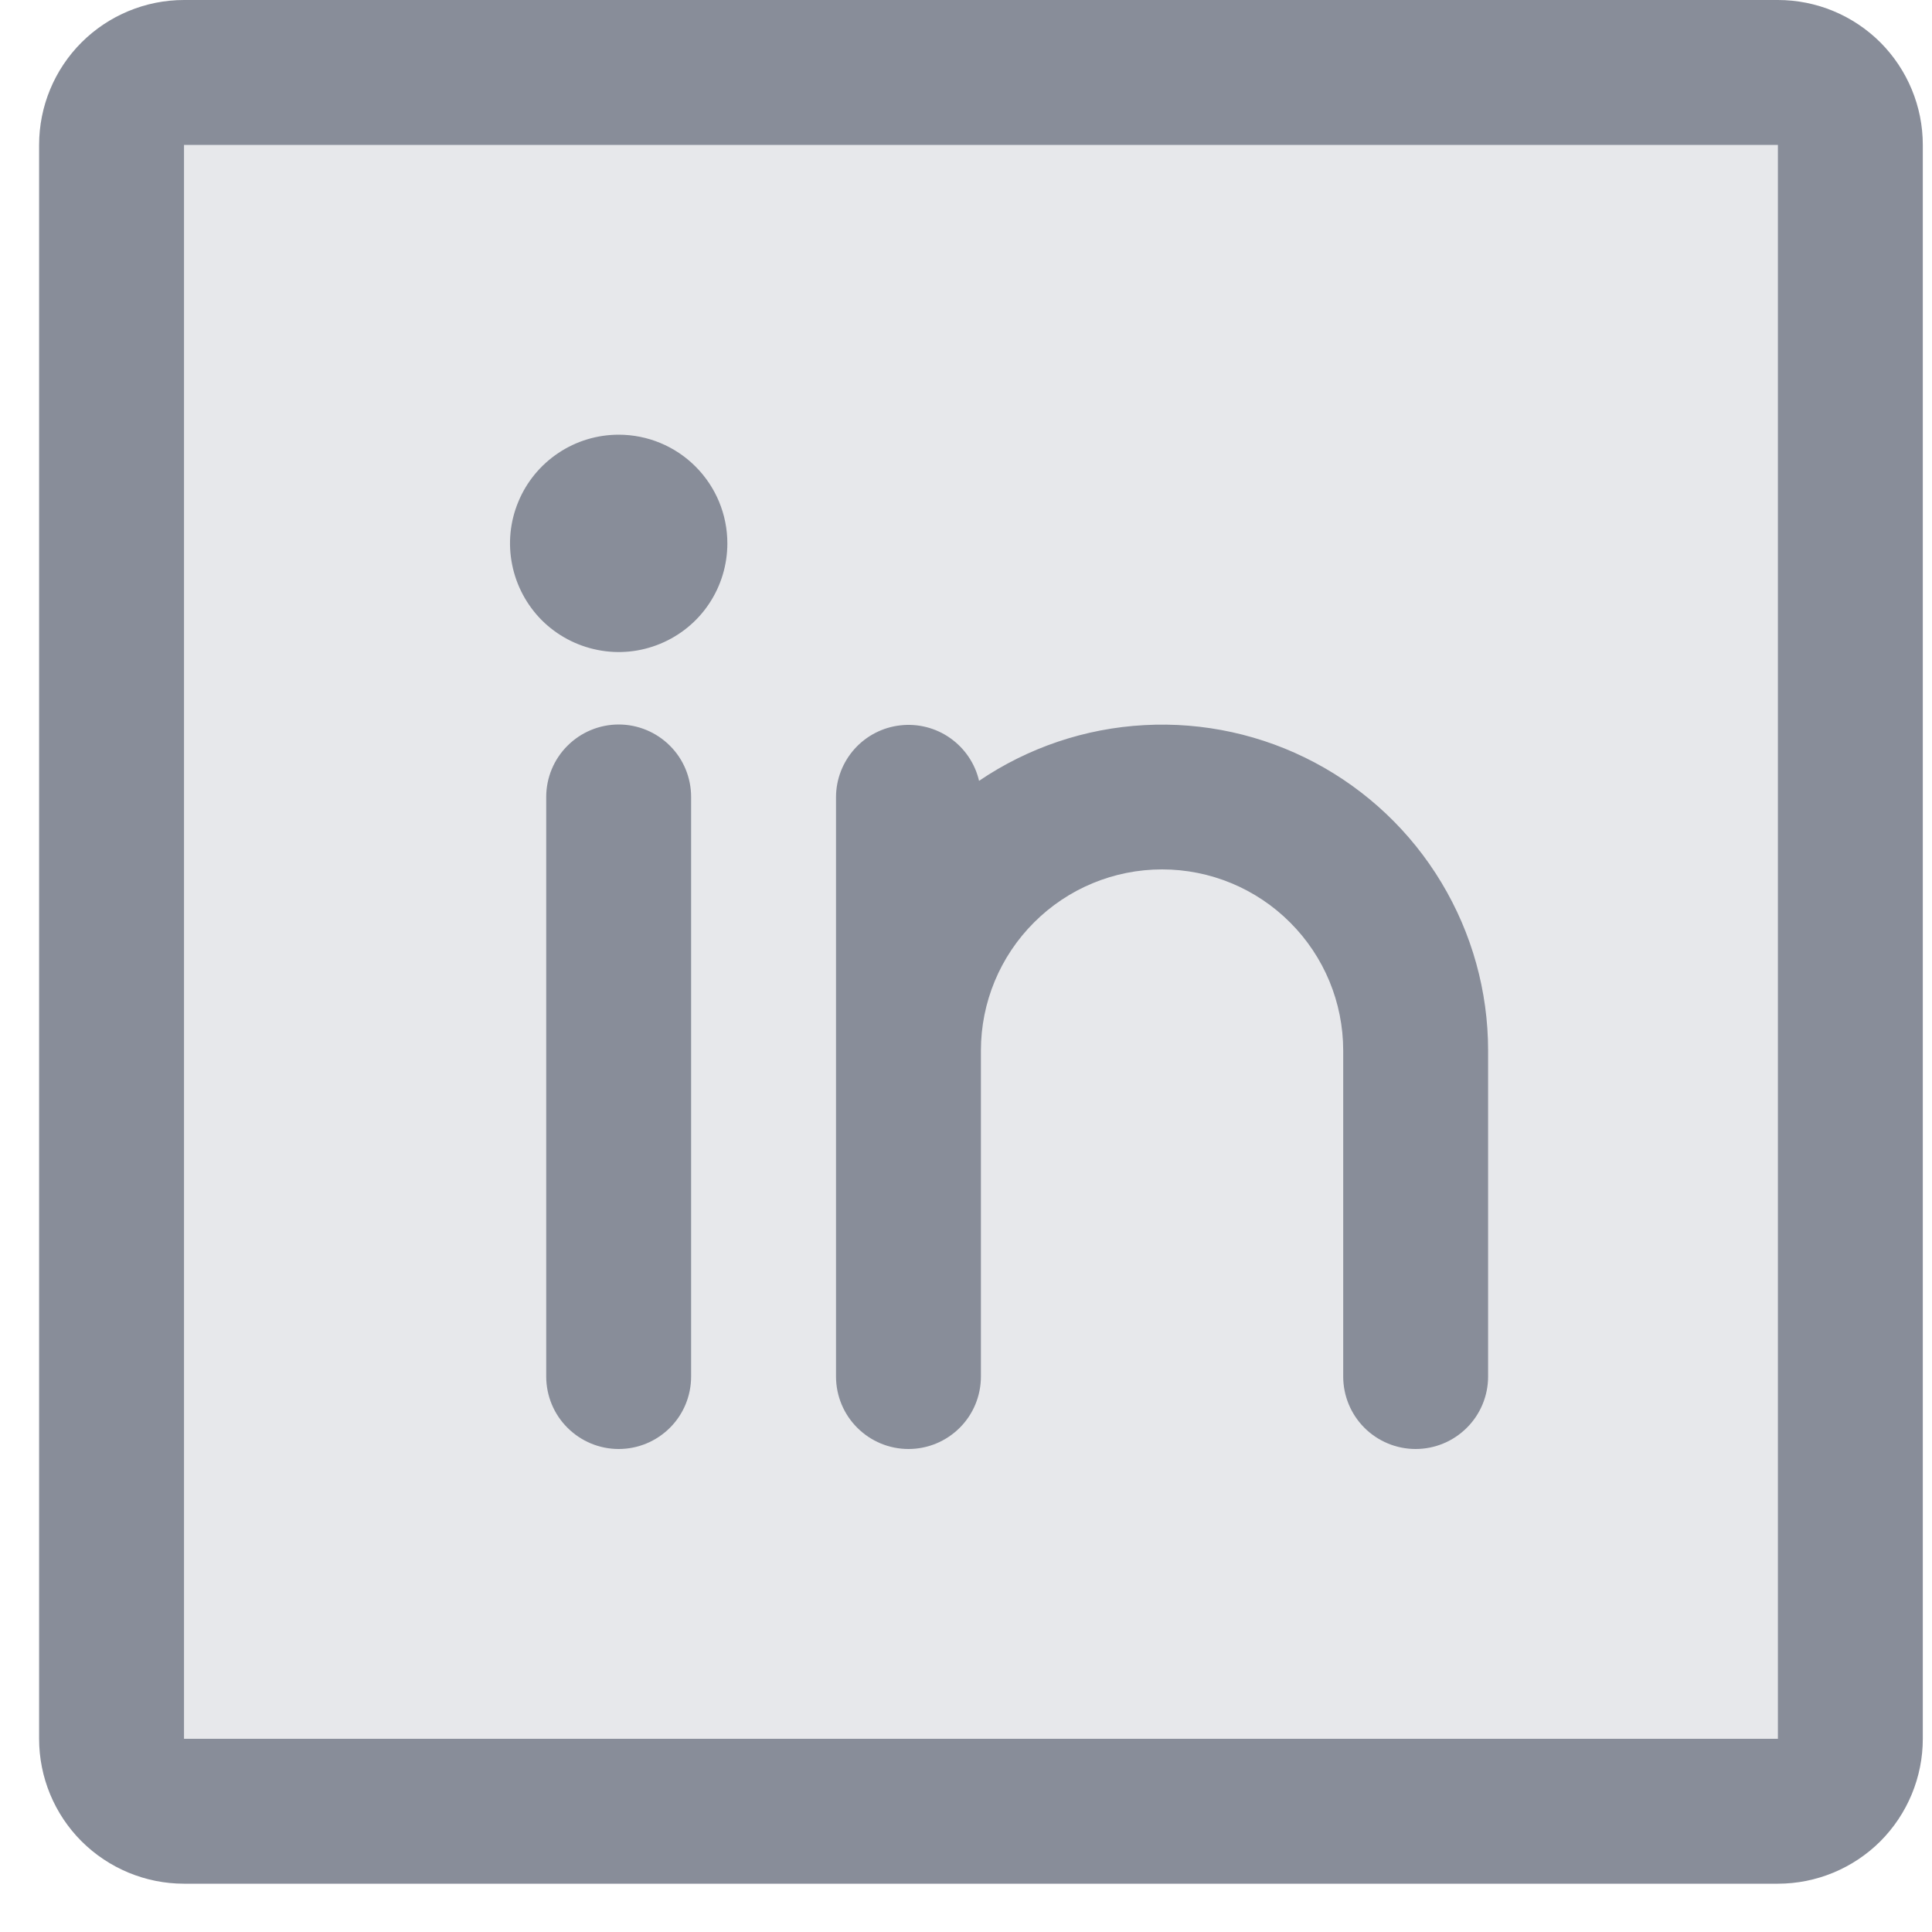
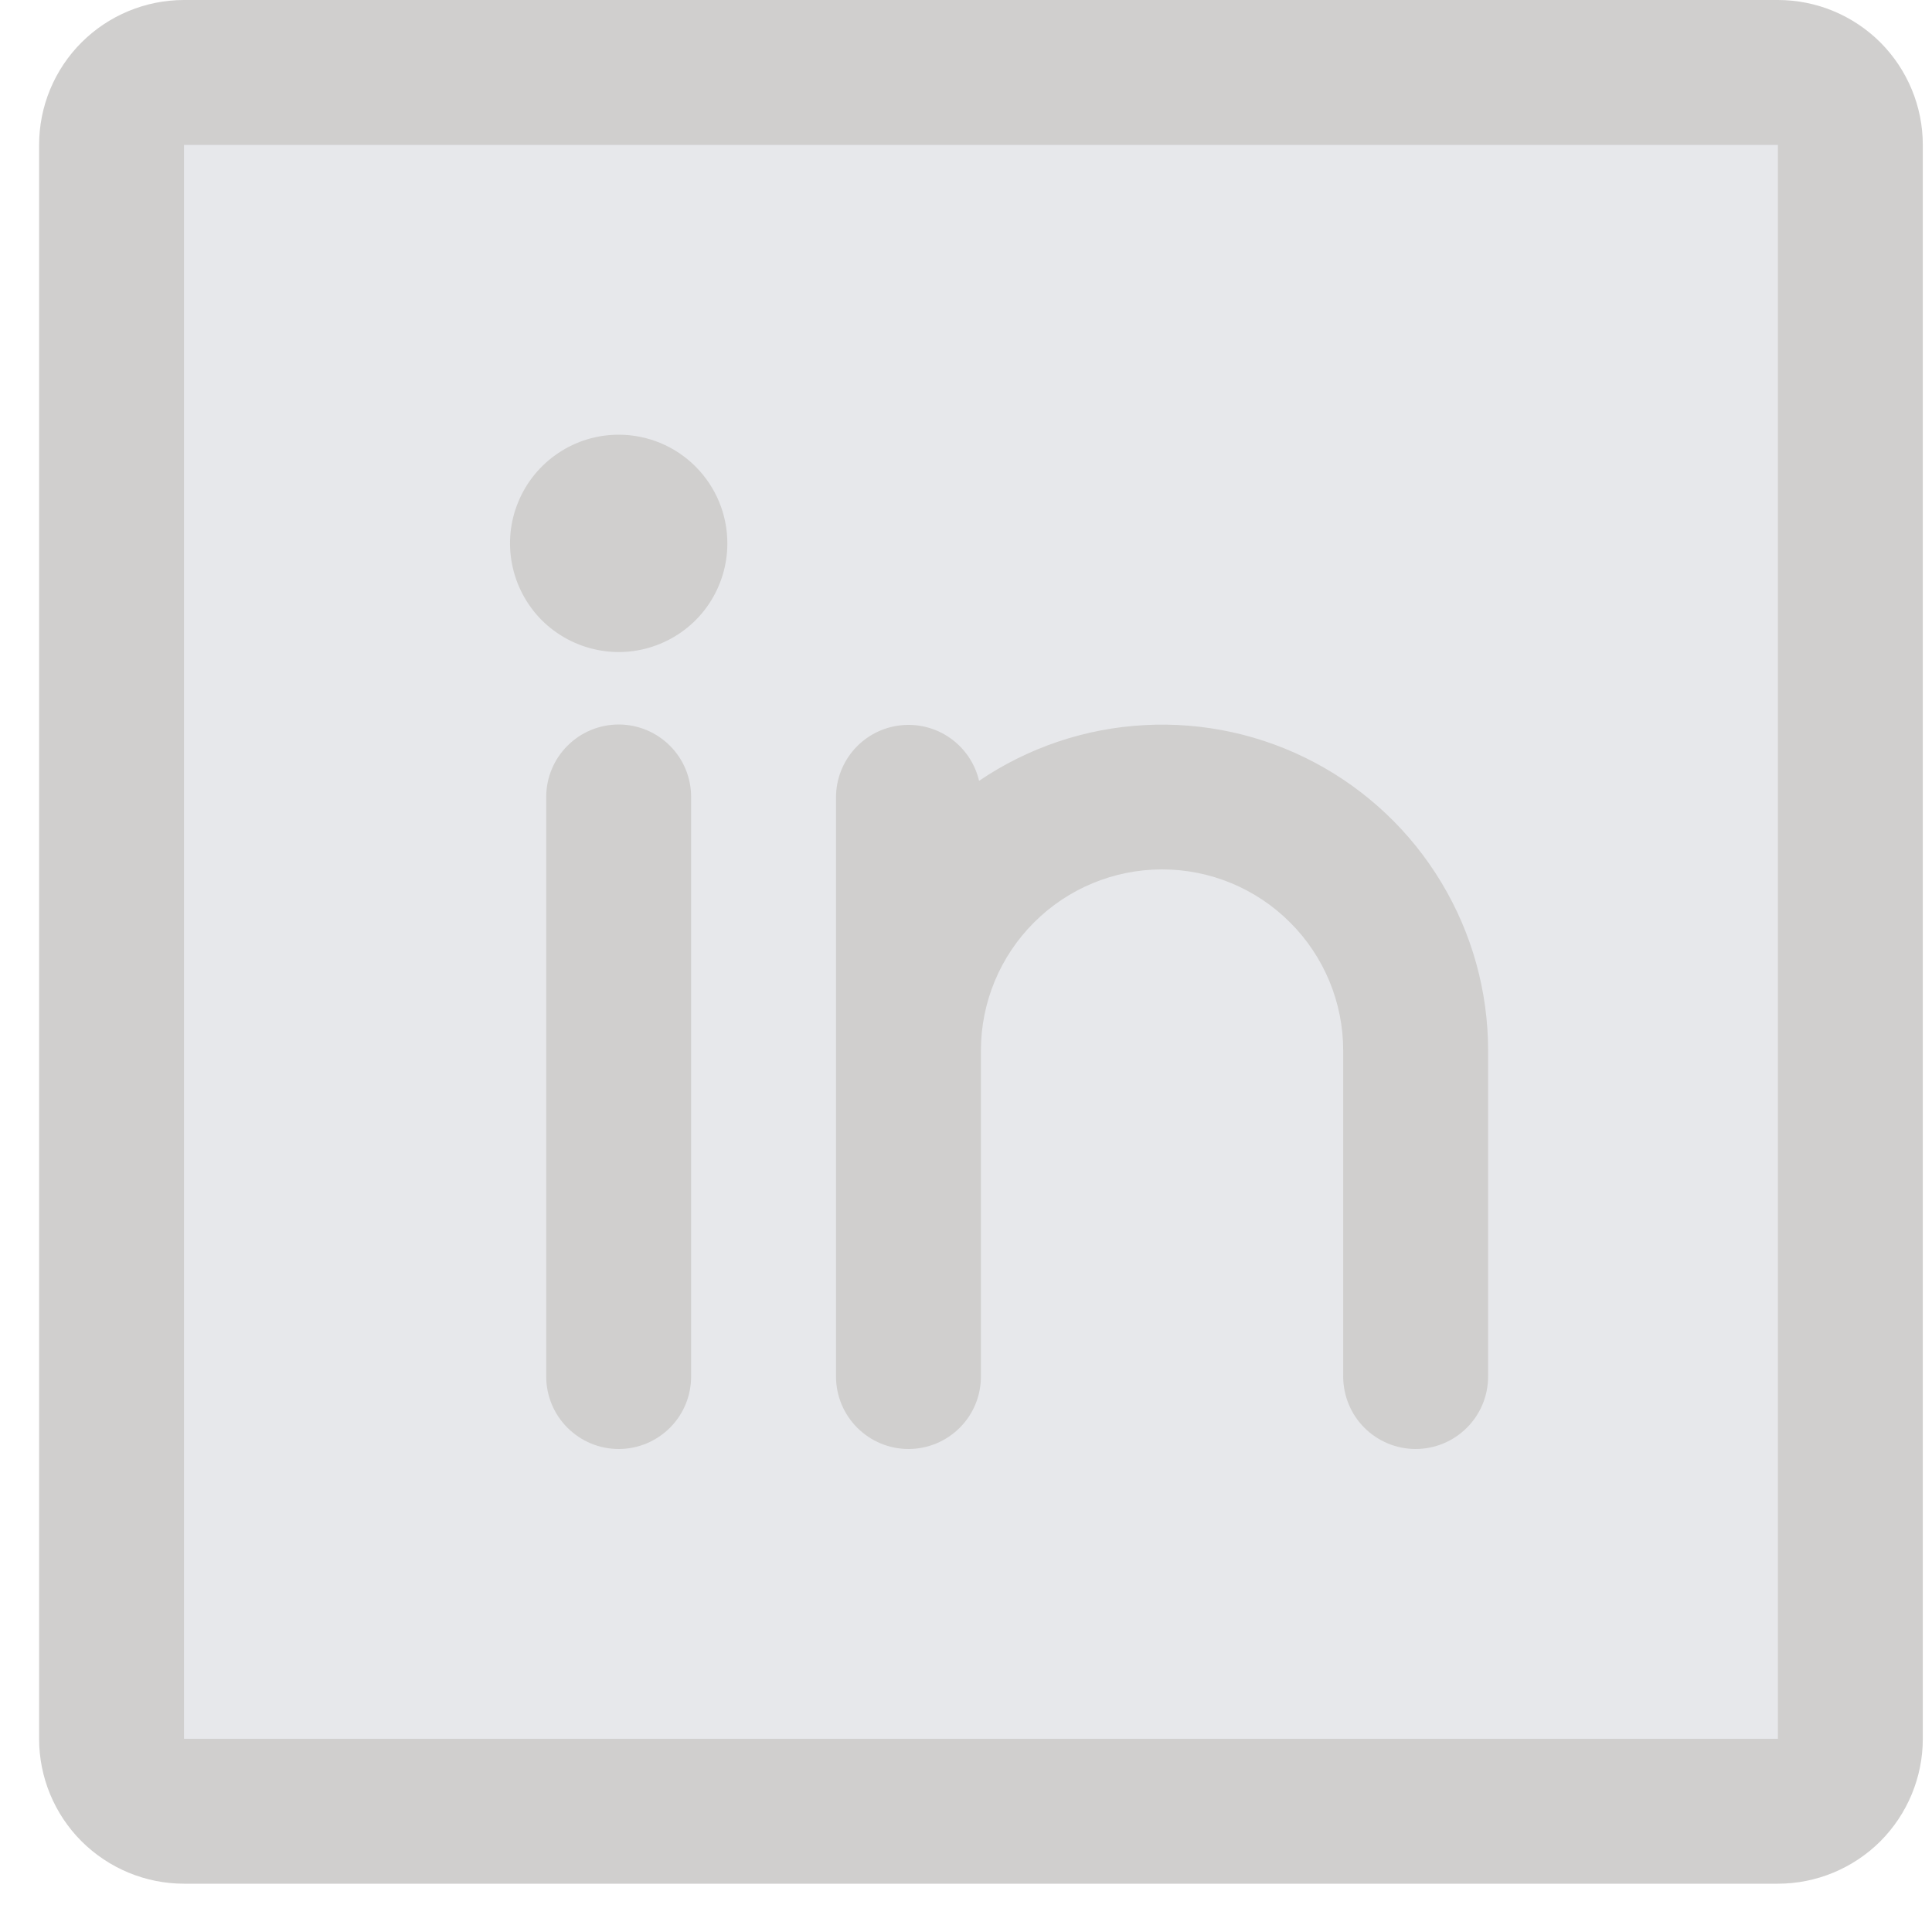
<svg xmlns="http://www.w3.org/2000/svg" width="25" height="25" viewBox="0 0 25 25" fill="none">
  <g id="Group">
    <path id="Vector" opacity="0.2" d="M23.943 1.875V22.5C23.943 22.749 23.845 22.987 23.669 23.163C23.493 23.339 23.255 23.438 23.006 23.438H2.381C2.132 23.438 1.894 23.339 1.718 23.163C1.542 22.987 1.443 22.749 1.443 22.5V1.875C1.443 1.626 1.542 1.388 1.718 1.212C1.894 1.036 2.132 0.938 2.381 0.938H23.006C23.255 0.938 23.493 1.036 23.669 1.212C23.845 1.388 23.943 1.626 23.943 1.875Z" fill="#888D99" />
-     <path id="Vector_2" d="M23.006 0H2.381C1.884 0 1.407 0.198 1.055 0.549C0.703 0.901 0.506 1.378 0.506 1.875V22.5C0.506 22.997 0.703 23.474 1.055 23.826C1.407 24.177 1.884 24.375 2.381 24.375H23.006C23.503 24.375 23.98 24.177 24.332 23.826C24.683 23.474 24.881 22.997 24.881 22.5V1.875C24.881 1.378 24.683 0.901 24.332 0.549C23.98 0.198 23.503 0 23.006 0ZM23.006 22.5H2.381V1.875H23.006V22.5ZM8.943 10.312V17.812C8.943 18.061 8.845 18.3 8.669 18.475C8.493 18.651 8.255 18.75 8.006 18.75C7.757 18.75 7.519 18.651 7.343 18.475C7.167 18.3 7.068 18.061 7.068 17.812V10.312C7.068 10.064 7.167 9.825 7.343 9.65C7.519 9.474 7.757 9.375 8.006 9.375C8.255 9.375 8.493 9.474 8.669 9.65C8.845 9.825 8.943 10.064 8.943 10.312ZM19.256 13.594V17.812C19.256 18.061 19.157 18.3 18.981 18.475C18.805 18.651 18.567 18.75 18.318 18.75C18.07 18.75 17.831 18.651 17.655 18.475C17.48 18.3 17.381 18.061 17.381 17.812V13.594C17.381 12.972 17.134 12.376 16.694 11.937C16.255 11.497 15.659 11.25 15.037 11.25C14.415 11.25 13.819 11.497 13.38 11.937C12.94 12.376 12.693 12.972 12.693 13.594V17.812C12.693 18.061 12.595 18.3 12.419 18.475C12.243 18.651 12.005 18.75 11.756 18.75C11.507 18.75 11.269 18.651 11.093 18.475C10.917 18.3 10.818 18.061 10.818 17.812V10.312C10.819 10.083 10.905 9.862 11.058 9.691C11.212 9.52 11.423 9.411 11.651 9.386C11.879 9.36 12.109 9.419 12.296 9.551C12.484 9.684 12.617 9.88 12.669 10.104C13.303 9.674 14.042 9.424 14.808 9.383C15.573 9.341 16.335 9.508 17.012 9.867C17.689 10.226 18.256 10.762 18.651 11.419C19.047 12.076 19.256 12.827 19.256 13.594ZM9.412 7.031C9.412 7.309 9.33 7.581 9.175 7.813C9.021 8.044 8.801 8.224 8.544 8.33C8.287 8.437 8.004 8.465 7.732 8.41C7.459 8.356 7.208 8.222 7.011 8.026C6.815 7.829 6.681 7.578 6.627 7.306C6.572 7.033 6.6 6.75 6.707 6.493C6.813 6.236 6.993 6.017 7.225 5.862C7.456 5.707 7.728 5.625 8.006 5.625C8.379 5.625 8.737 5.773 9 6.037C9.264 6.301 9.412 6.658 9.412 7.031Z" fill="#888D99" />
+     <path id="Vector_2" d="M23.006 0H2.381C1.884 0 1.407 0.198 1.055 0.549C0.703 0.901 0.506 1.378 0.506 1.875V22.5C0.506 22.997 0.703 23.474 1.055 23.826C1.407 24.177 1.884 24.375 2.381 24.375H23.006C23.503 24.375 23.98 24.177 24.332 23.826C24.683 23.474 24.881 22.997 24.881 22.5V1.875C24.881 1.378 24.683 0.901 24.332 0.549C23.98 0.198 23.503 0 23.006 0ZM23.006 22.5H2.381V1.875H23.006V22.5ZM8.943 10.312V17.812C8.943 18.061 8.845 18.3 8.669 18.475C8.493 18.651 8.255 18.75 8.006 18.75C7.757 18.75 7.519 18.651 7.343 18.475C7.167 18.3 7.068 18.061 7.068 17.812V10.312C7.068 10.064 7.167 9.825 7.343 9.65C7.519 9.474 7.757 9.375 8.006 9.375C8.255 9.375 8.493 9.474 8.669 9.65C8.845 9.825 8.943 10.064 8.943 10.312ZM19.256 13.594V17.812C19.256 18.061 19.157 18.3 18.981 18.475C18.805 18.651 18.567 18.75 18.318 18.75C18.07 18.75 17.831 18.651 17.655 18.475C17.48 18.3 17.381 18.061 17.381 17.812V13.594C17.381 12.972 17.134 12.376 16.694 11.937C16.255 11.497 15.659 11.25 15.037 11.25C14.415 11.25 13.819 11.497 13.38 11.937C12.94 12.376 12.693 12.972 12.693 13.594V17.812C12.693 18.061 12.595 18.3 12.419 18.475C12.243 18.651 12.005 18.75 11.756 18.75C11.507 18.75 11.269 18.651 11.093 18.475C10.917 18.3 10.818 18.061 10.818 17.812V10.312C10.819 10.083 10.905 9.862 11.058 9.691C11.212 9.52 11.423 9.411 11.651 9.386C11.879 9.36 12.109 9.419 12.296 9.551C12.484 9.684 12.617 9.88 12.669 10.104C13.303 9.674 14.042 9.424 14.808 9.383C15.573 9.341 16.335 9.508 17.012 9.867C17.689 10.226 18.256 10.762 18.651 11.419C19.047 12.076 19.256 12.827 19.256 13.594ZM9.412 7.031C9.412 7.309 9.33 7.581 9.175 7.813C9.021 8.044 8.801 8.224 8.544 8.33C8.287 8.437 8.004 8.465 7.732 8.41C7.459 8.356 7.208 8.222 7.011 8.026C6.815 7.829 6.681 7.578 6.627 7.306C6.572 7.033 6.6 6.75 6.707 6.493C6.813 6.236 6.993 6.017 7.225 5.862C7.456 5.707 7.728 5.625 8.006 5.625C8.379 5.625 8.737 5.773 9 6.037C9.264 6.301 9.412 6.658 9.412 7.031Z" fill="#D0CFCE" />
  </g>
</svg>
